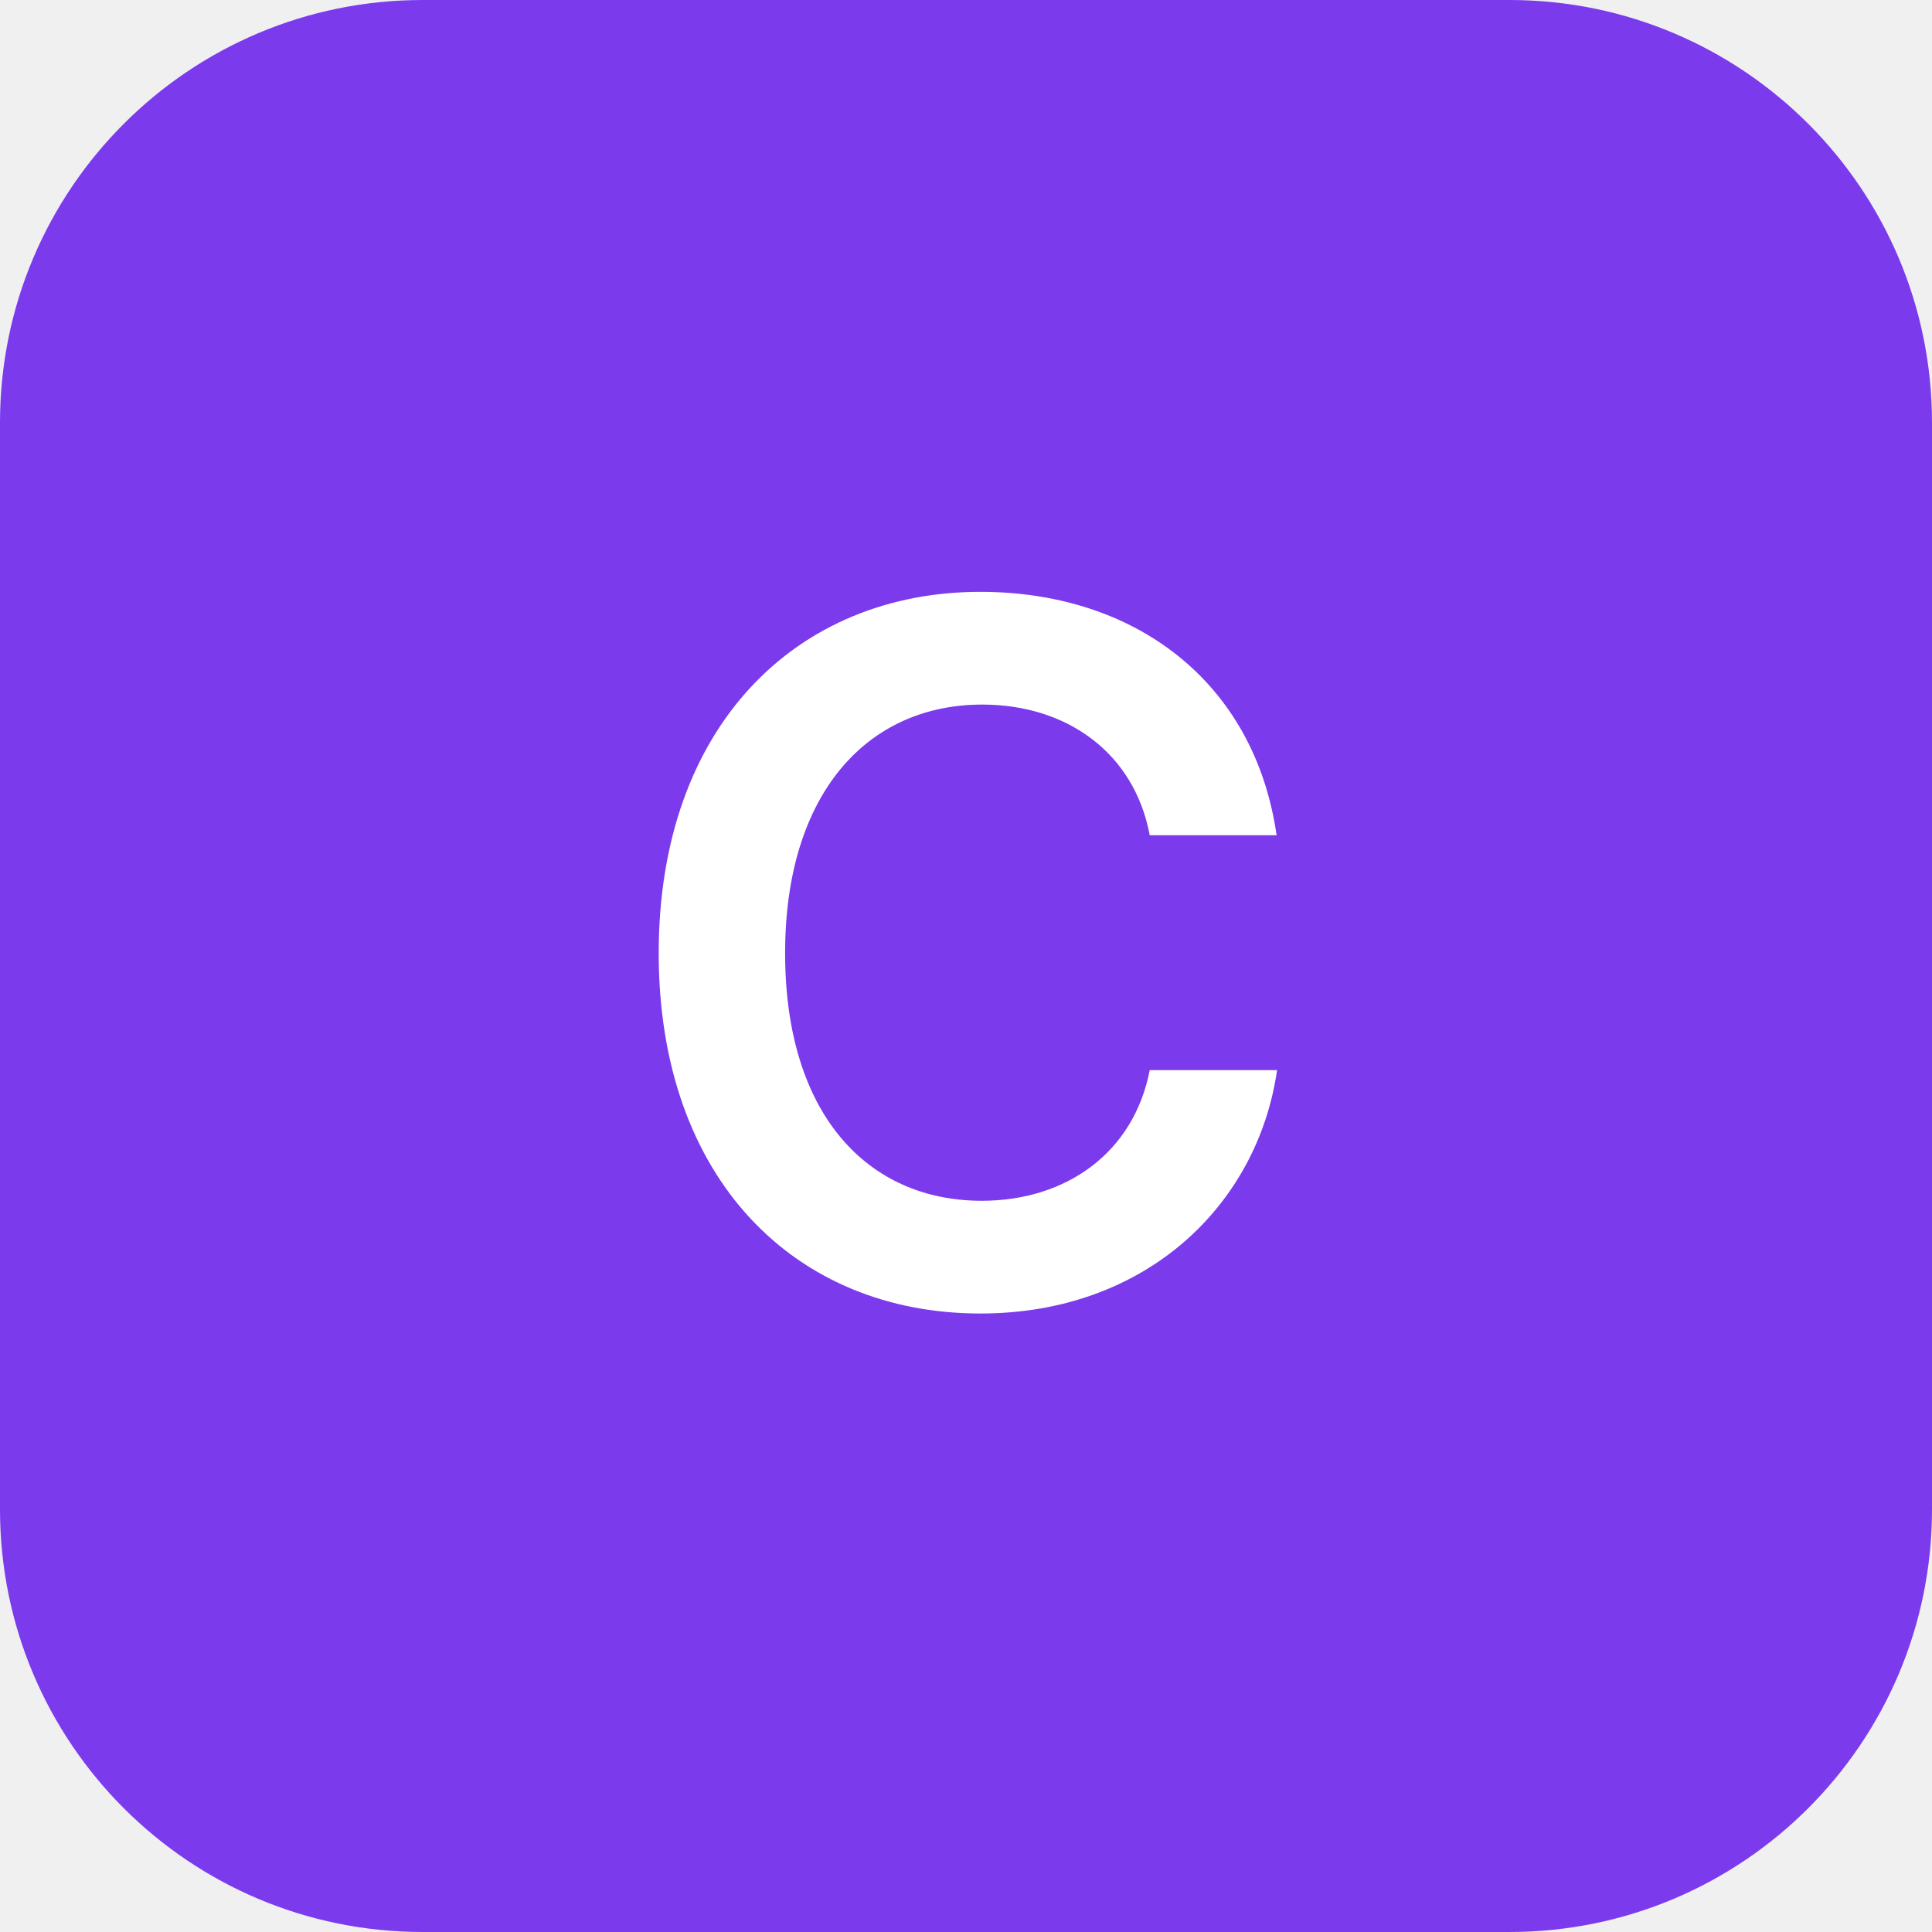
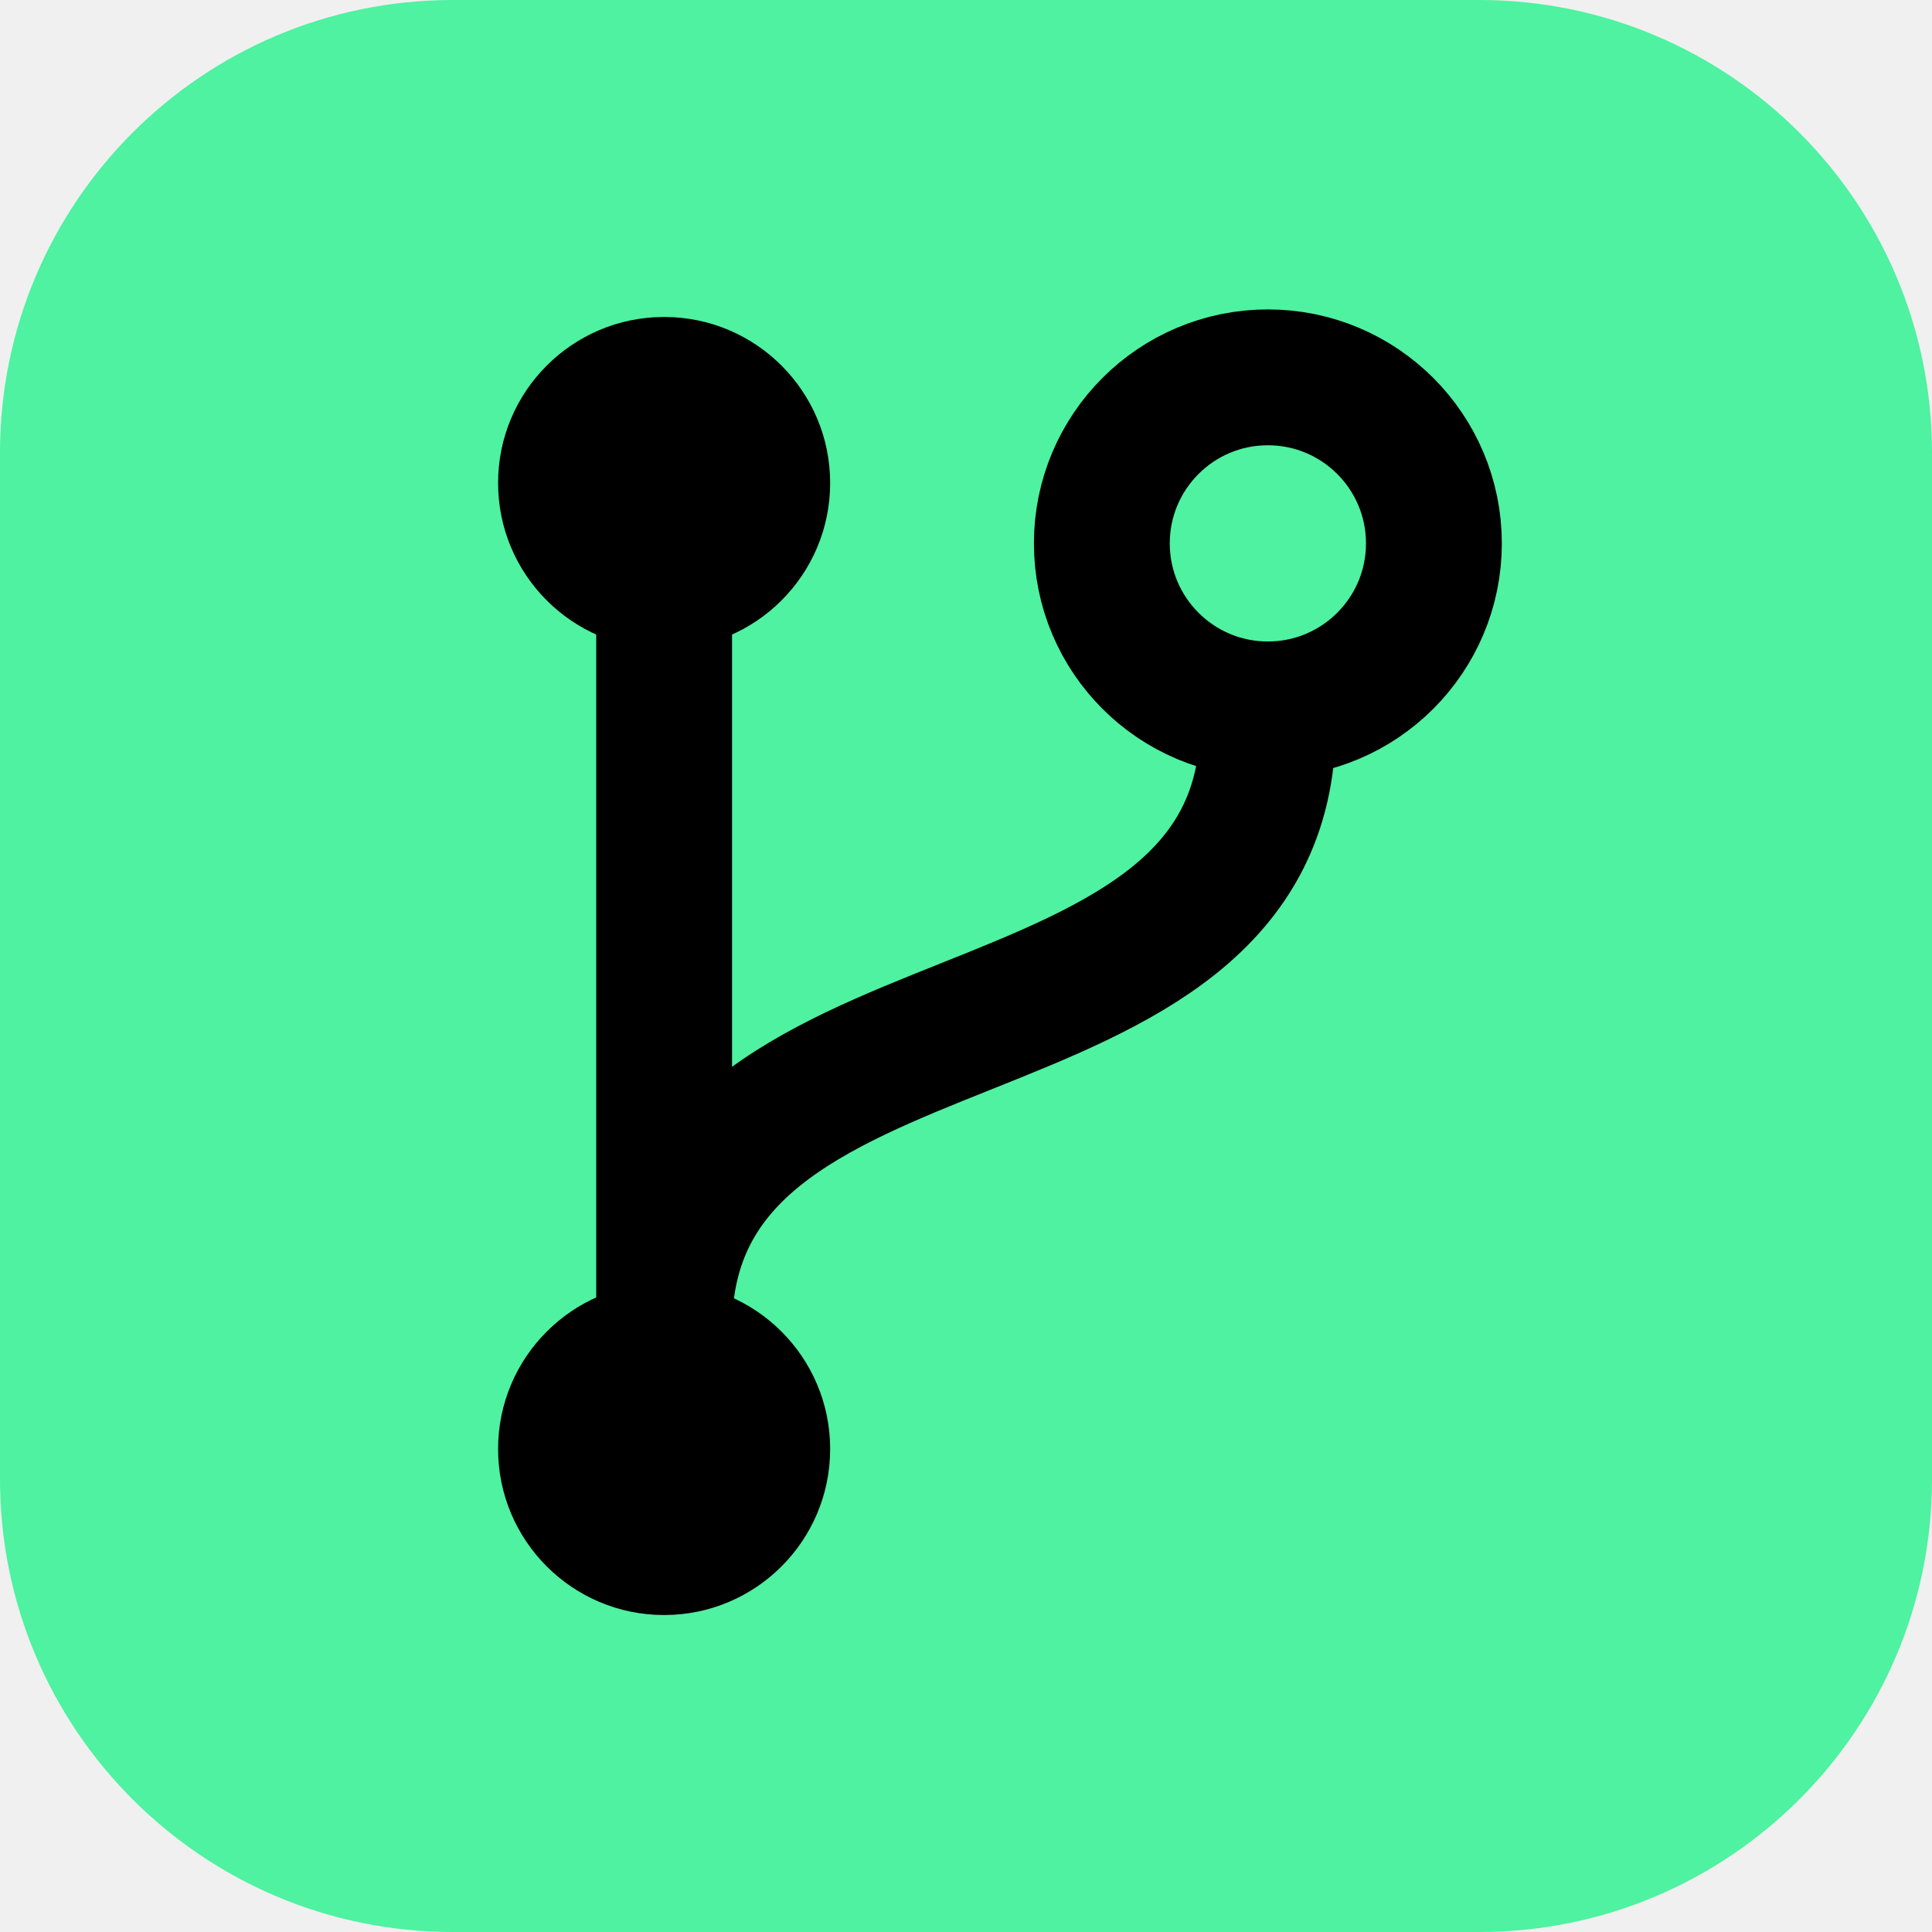
- <svg xmlns="http://www.w3.org/2000/svg" viewBox="0 0 64 64">
-   <rect width="64" height="64" rx="14" fill="#7c3aed" />
-   <text x="32" y="32" dy="0.35em" text-anchor="middle" font-family="ui-sans-serif, system-ui, -apple-system, sans-serif" font-size="32" font-weight="600" fill="#ffffff">C</text>
+ <svg xmlns="http://www.w3.org/2000/svg" viewBox="0 0 64 64" role="img" aria-label="cmw">
+   <rect width="64" height="64" rx="15" fill="#4EF2A0" />
+   <g fill="none" stroke="#000" stroke-width="4.5" stroke-linecap="round">
+     <path d="M22 16v32M42 24c0 12-20 8-20 20" />
+   </g>
+   <circle cx="22" cy="16" r="5.5" />
+   <circle cx="22" cy="48" r="5.5" />
+   <circle cx="42" cy="18" r="5.5" fill="#4EF2A0" stroke="#000" stroke-width="4.5" />
</svg>
